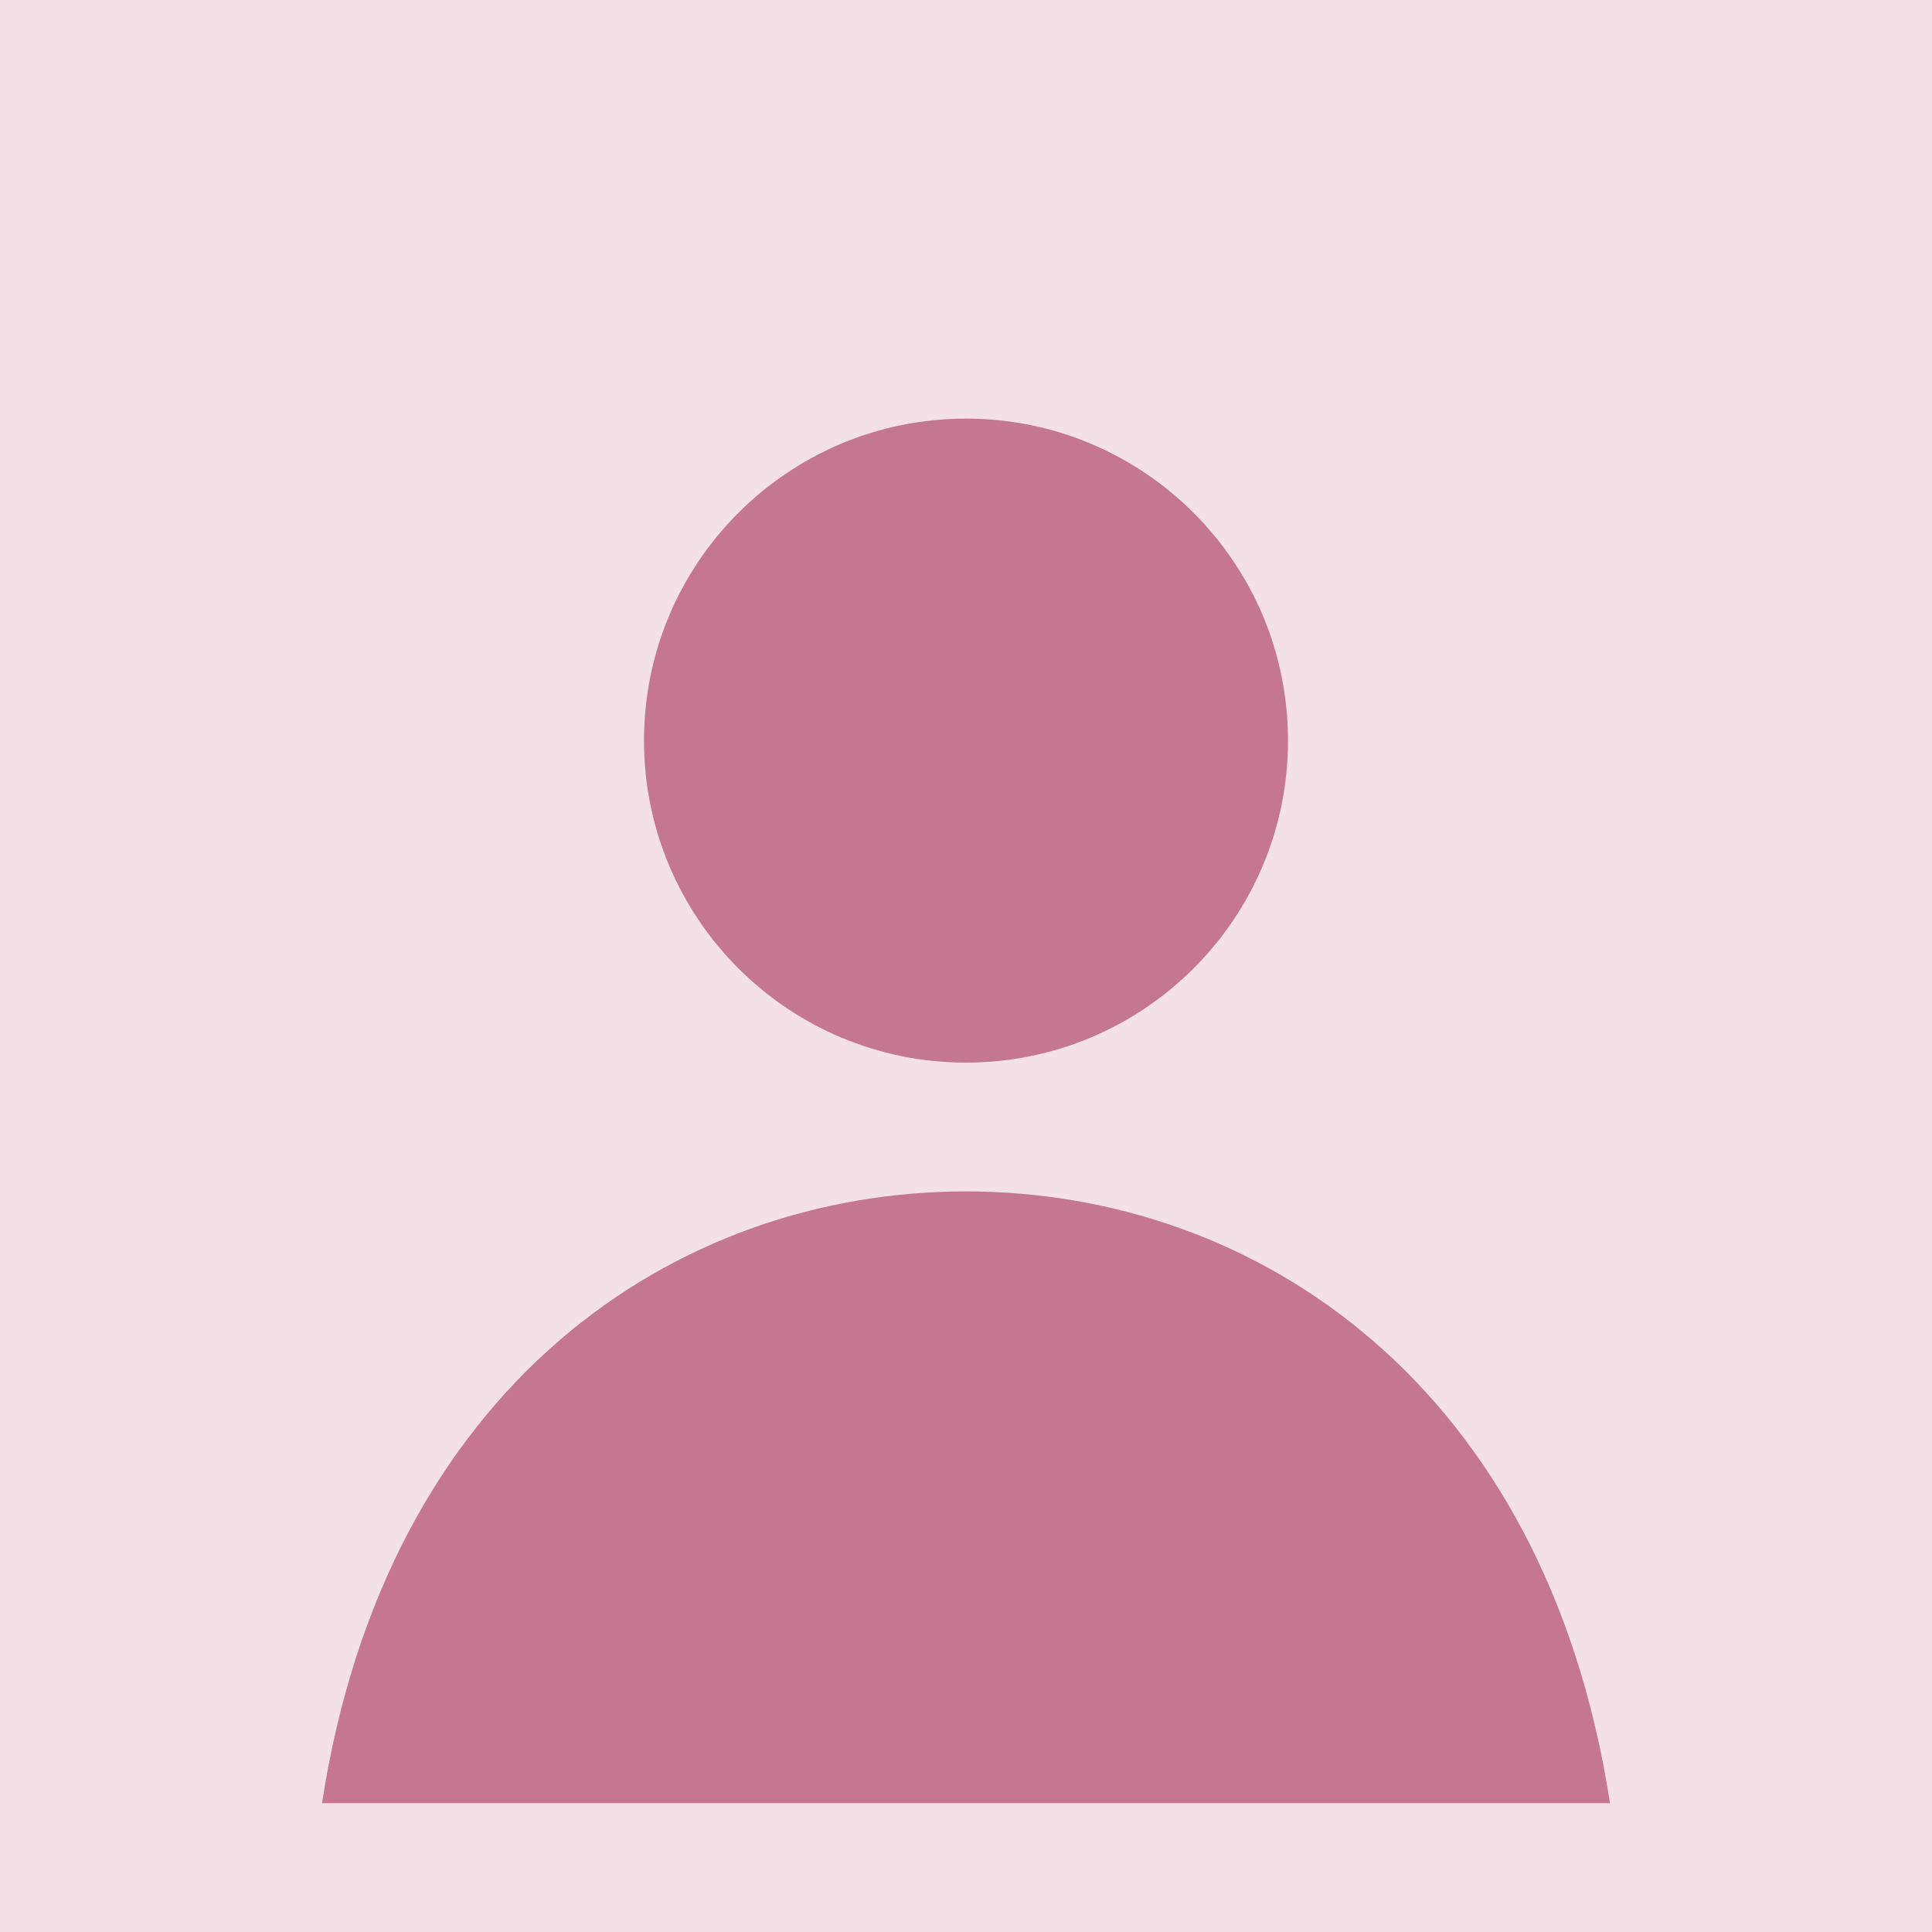
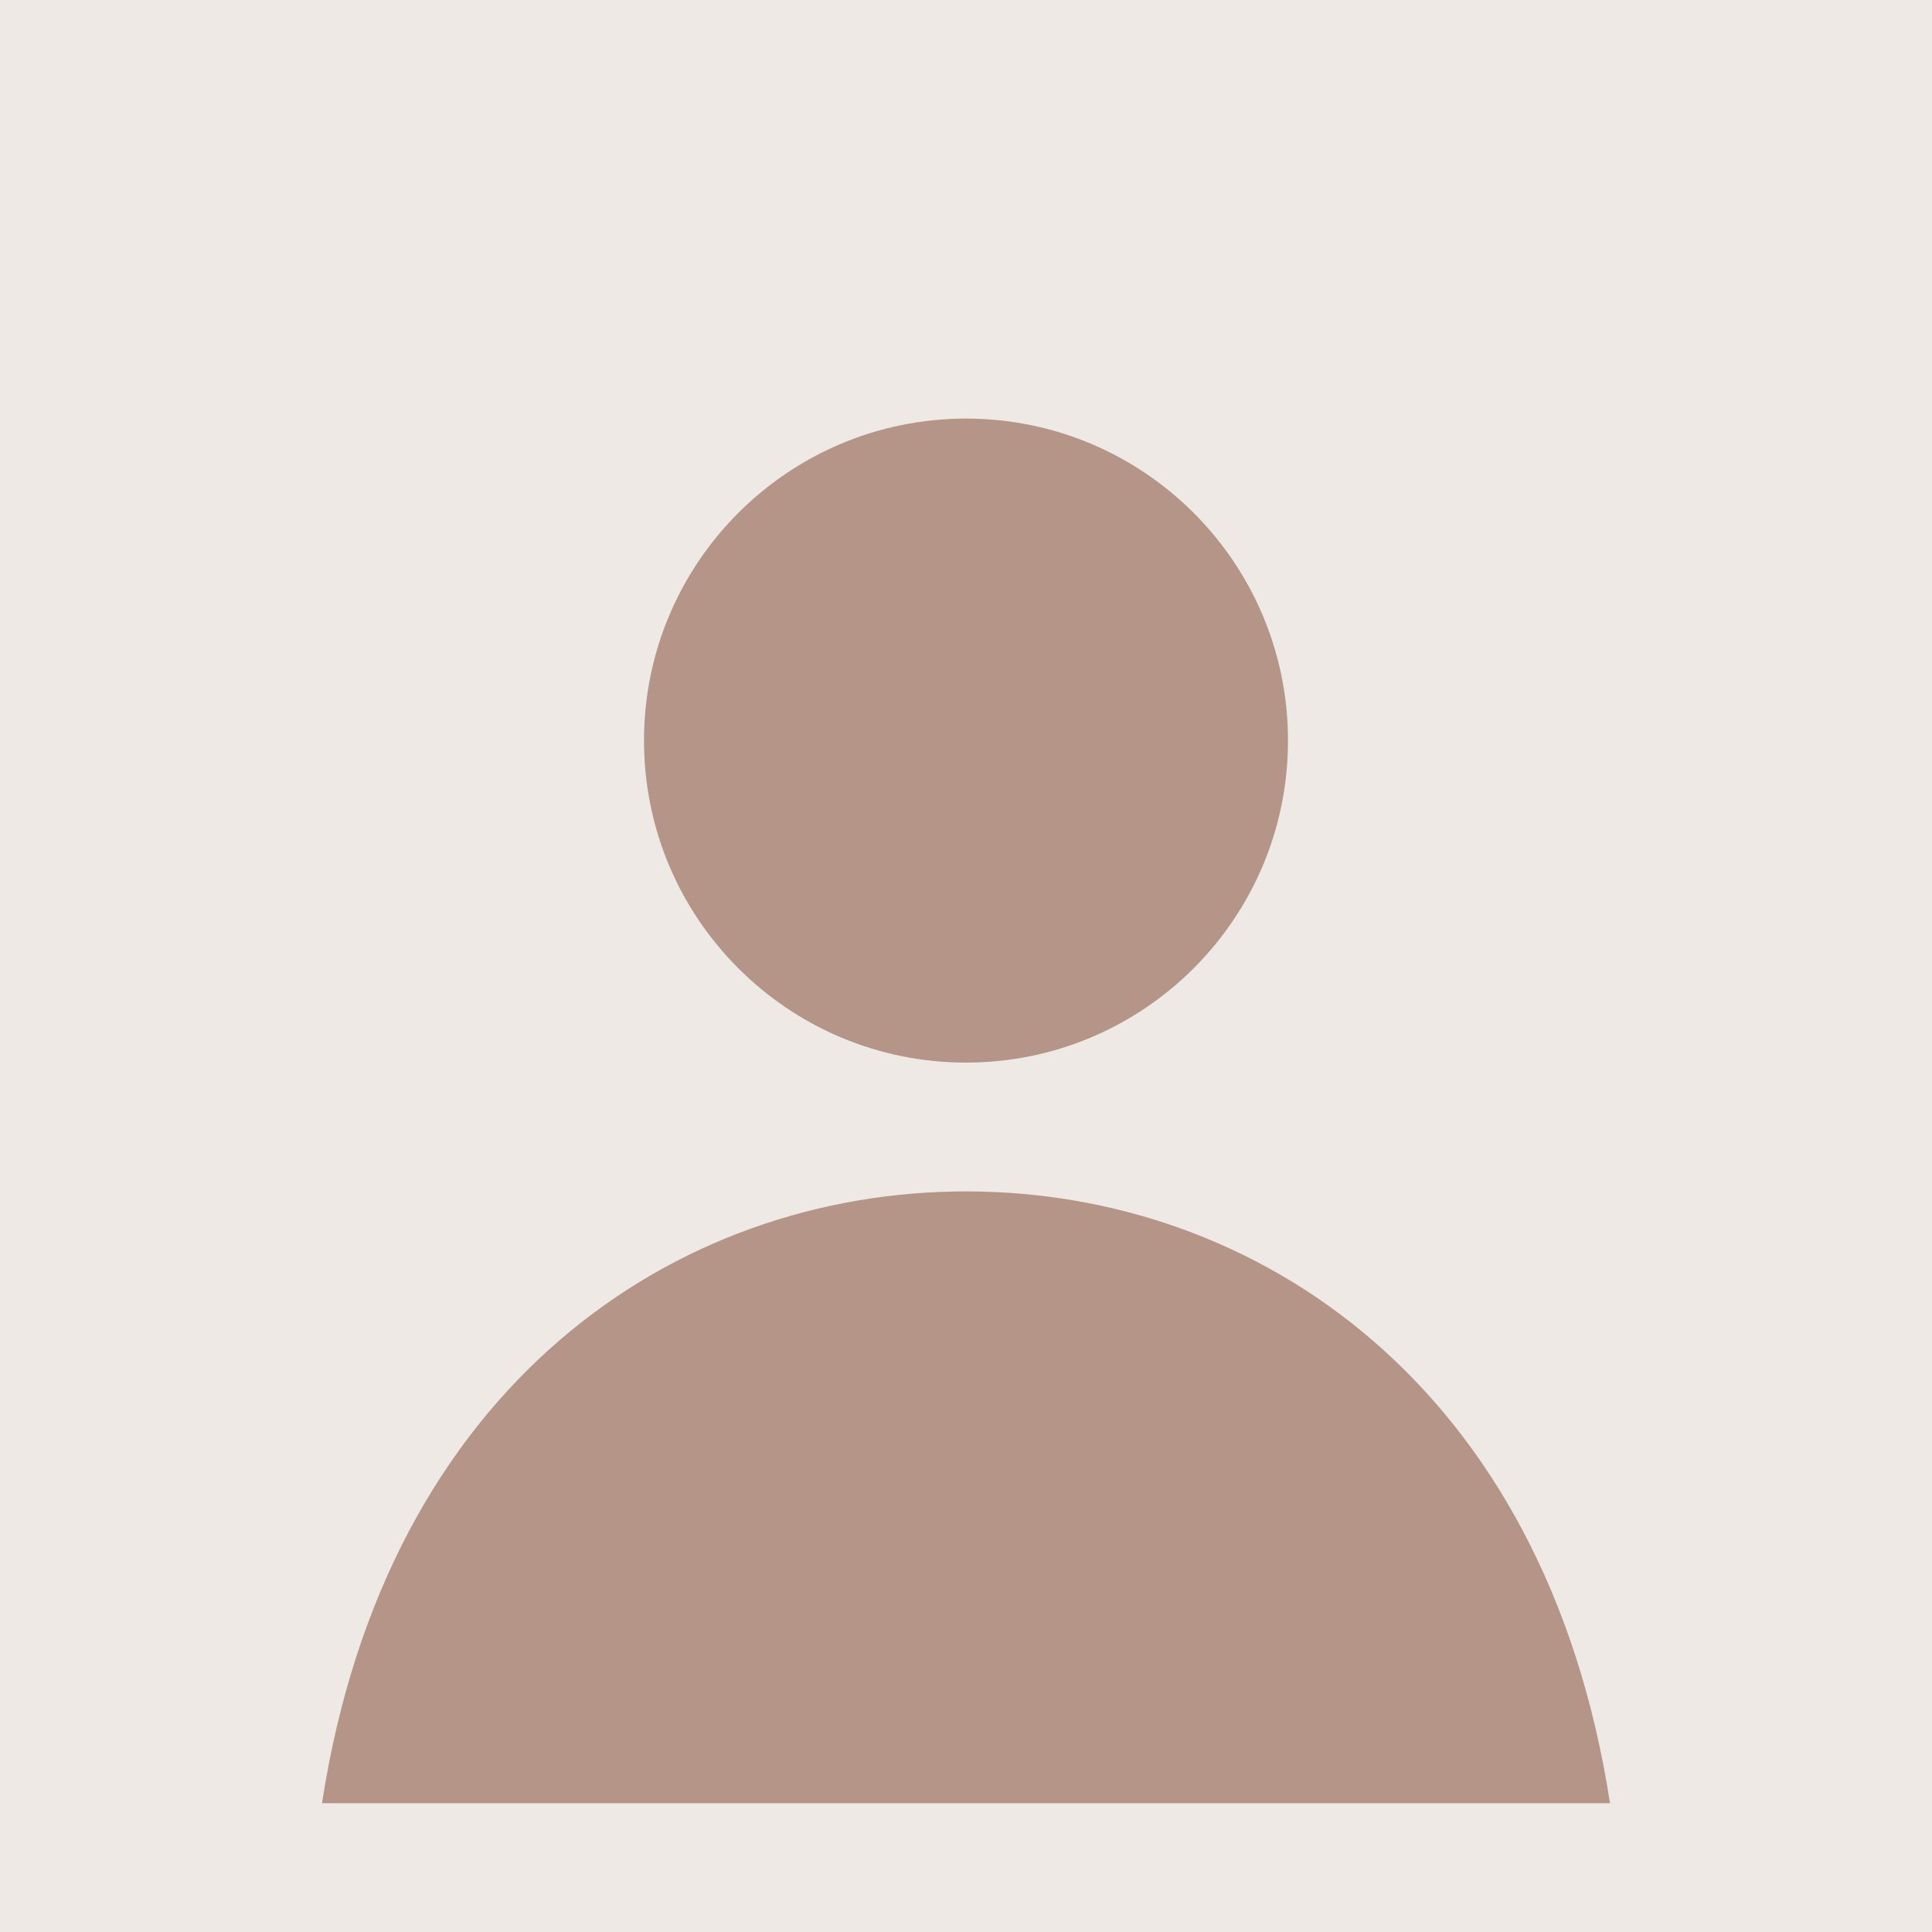
<svg xmlns="http://www.w3.org/2000/svg" viewBox="0 0 120 120">
-   <rect width="120" height="120" fill="hsl(340 45% 92%)" />
-   <circle cx="60" cy="46" r="20" fill="hsl(340 40% 62%)" />
-   <path d="M20 112c4-26 22-38 40-38s36 12 40 38z" fill="hsl(340 40% 62%)" />
+   <rect width="120" height="120" fill="hsl(18 24% 92%)" />
+   <circle cx="60" cy="46" r="20" fill="hsl(18 24% 62%)" />
+   <path d="M20 112c4-26 22-38 40-38s36 12 40 38z" fill="hsl(18 24% 62%)" />
</svg>
